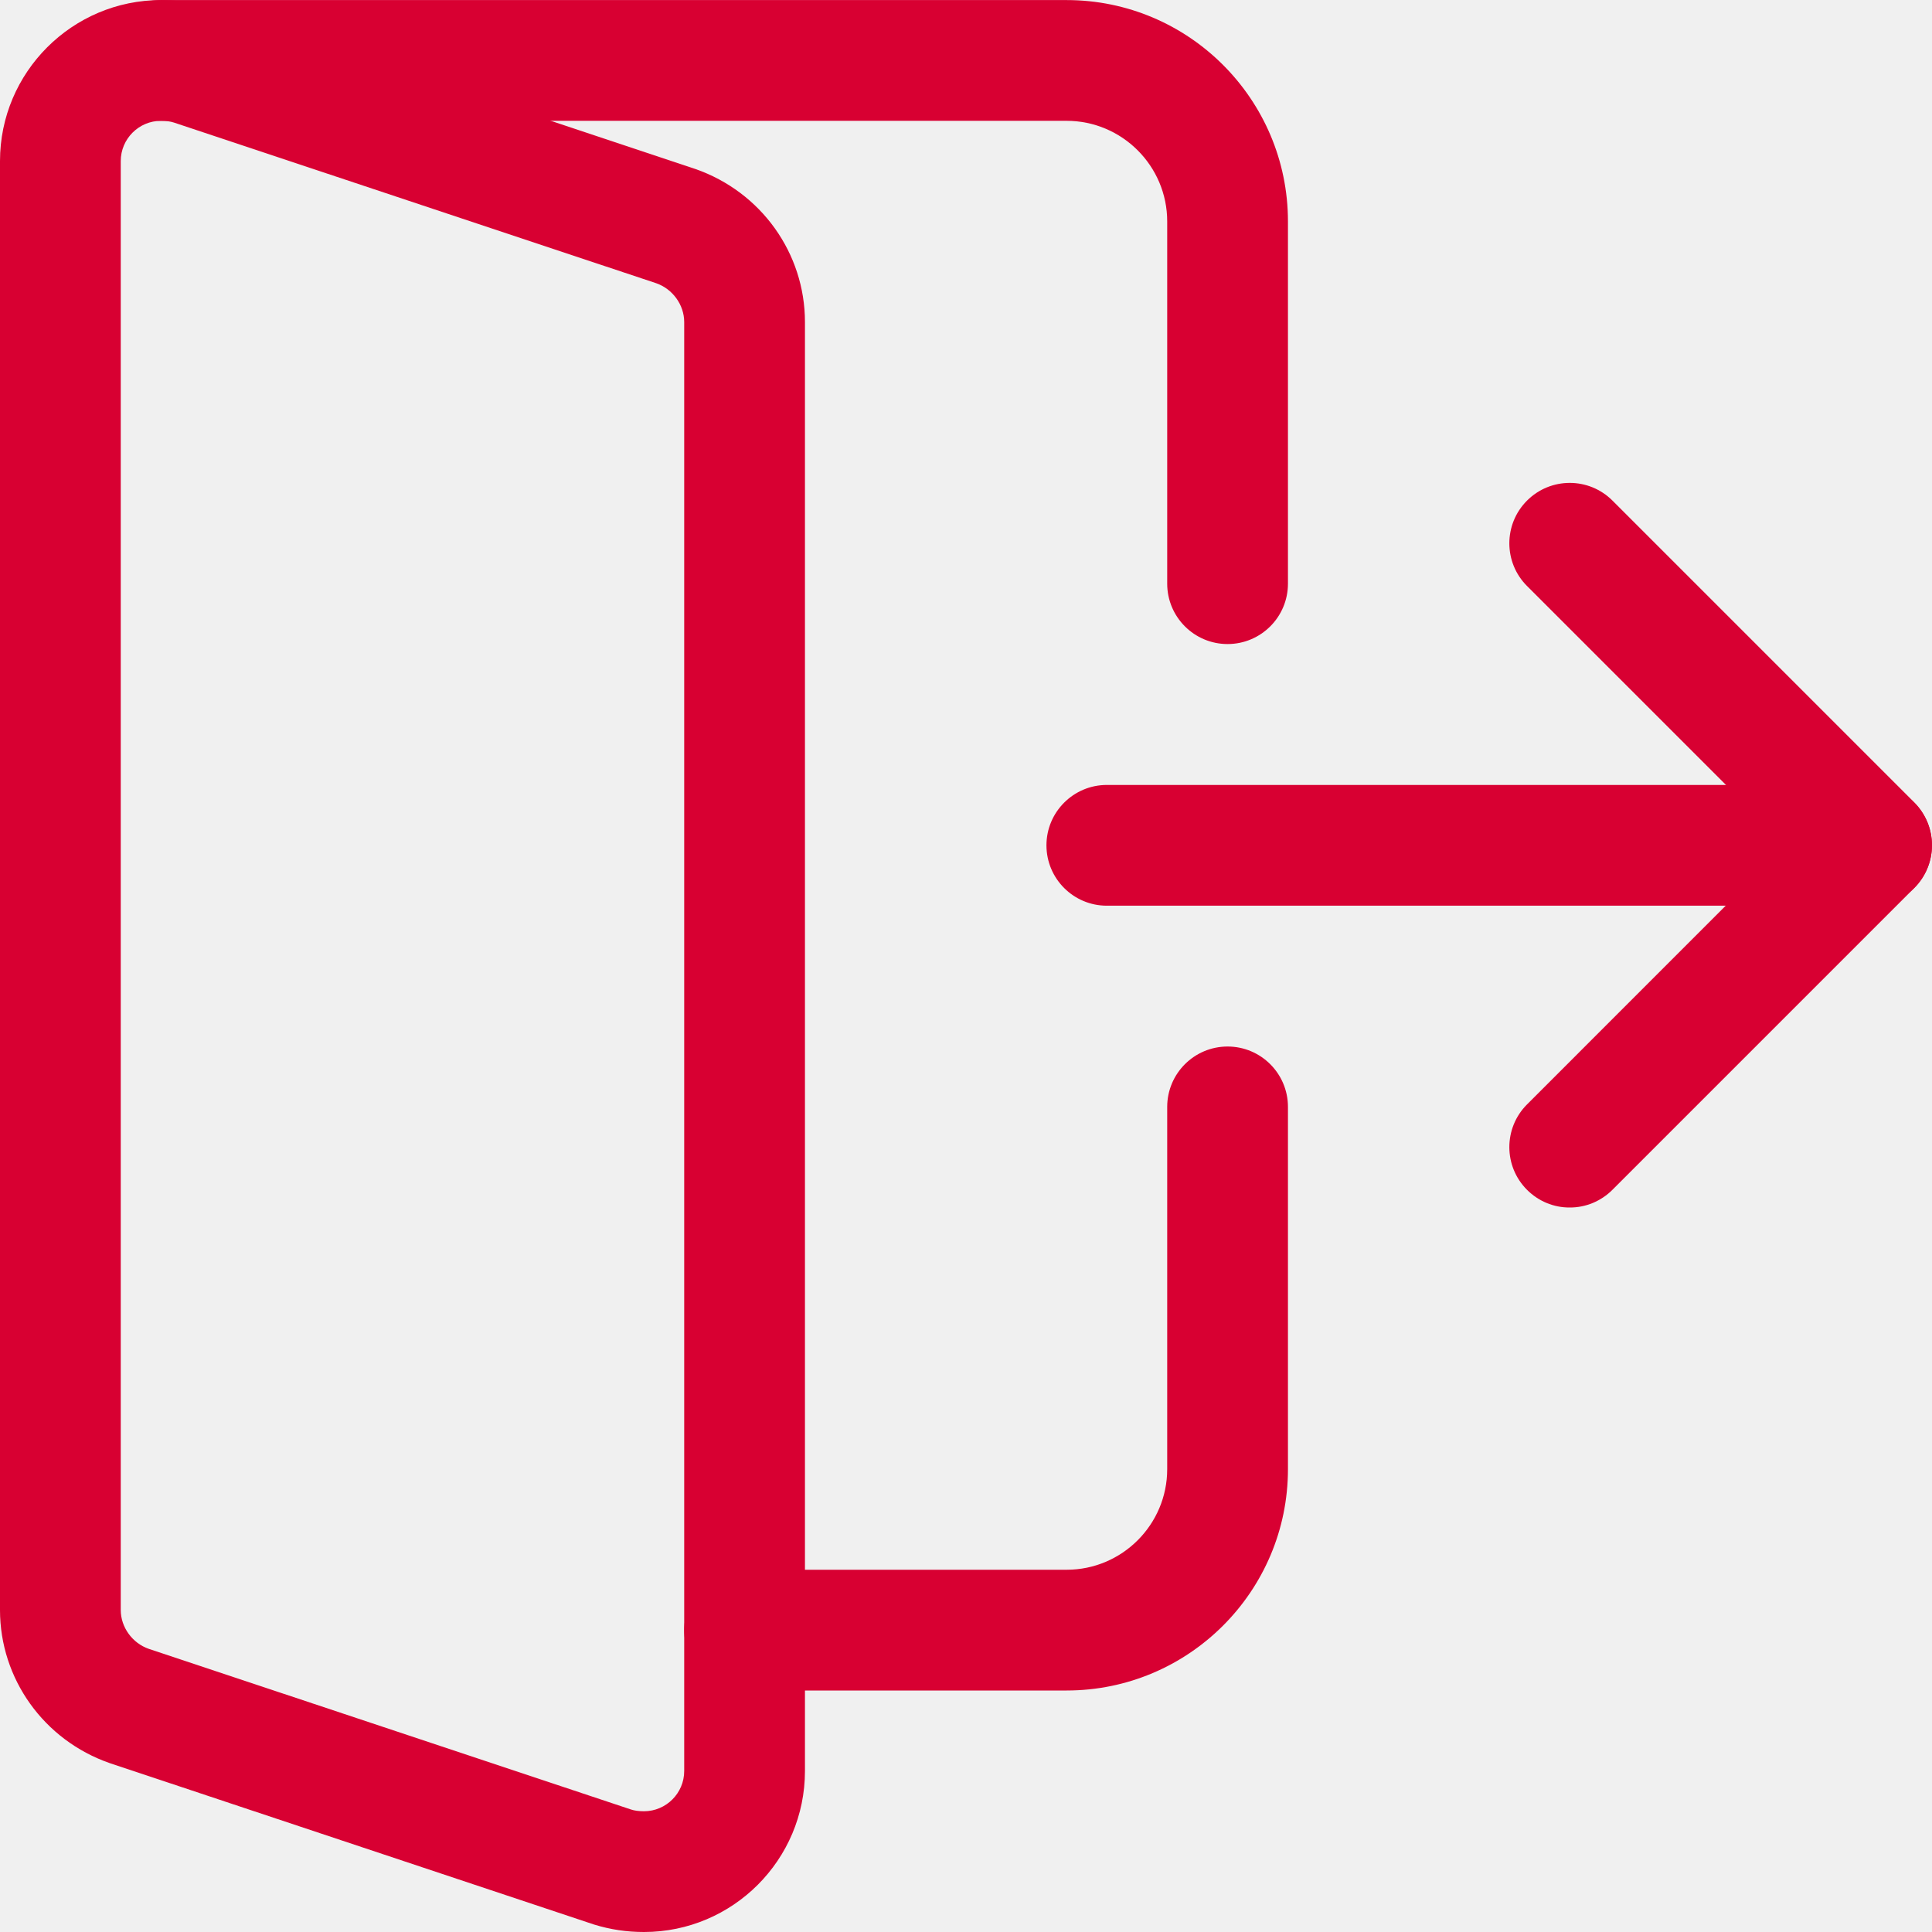
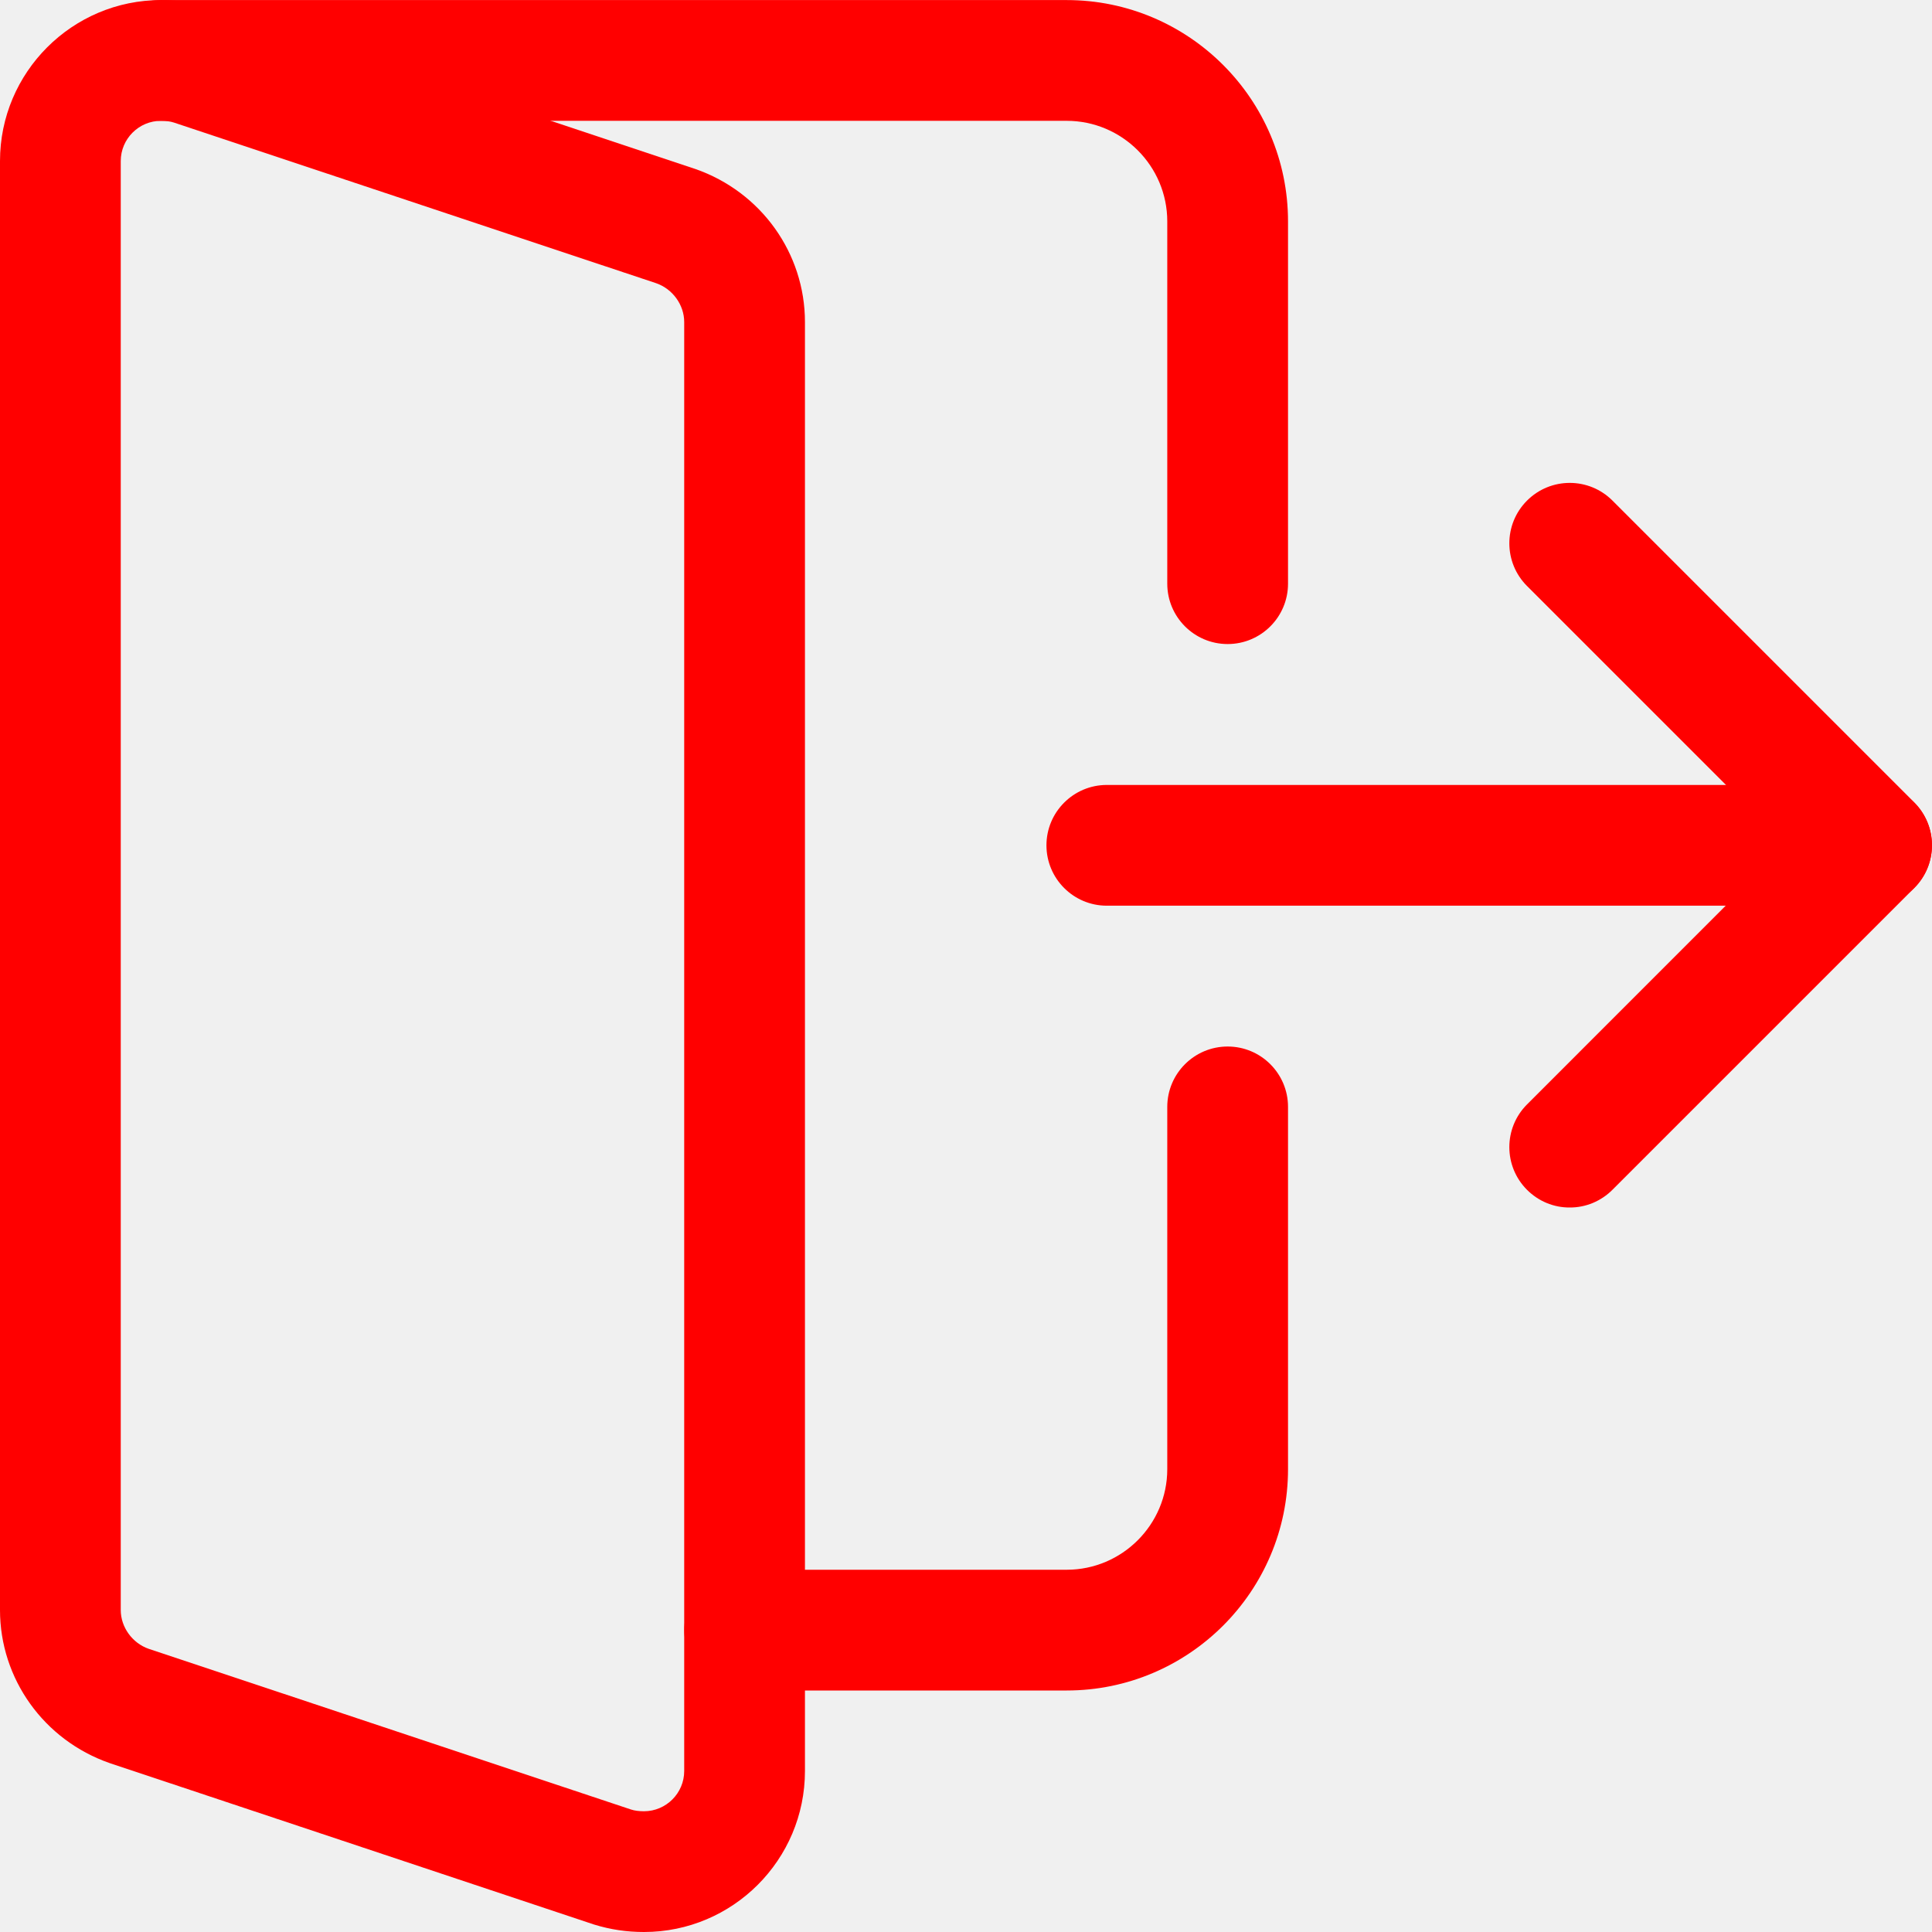
<svg xmlns="http://www.w3.org/2000/svg" width="28" height="28" viewBox="0 0 28 28" fill="none">
-   <g clip-path="url(#clip0_13_1796)">
-     <path d="M27.124 13.126H16.041C15.558 13.126 15.166 12.734 15.166 12.251C15.166 11.768 15.558 11.376 16.041 11.376H27.124C27.607 11.376 27.999 11.768 27.999 12.251C27.999 12.734 27.607 13.126 27.124 13.126Z" fill="#D80032" />
-     <path d="M22.749 17.5C22.634 17.501 22.52 17.478 22.414 17.434C22.308 17.39 22.212 17.325 22.131 17.244C21.789 16.902 21.789 16.348 22.131 16.006L25.887 12.249L22.131 8.493C21.789 8.151 21.789 7.597 22.131 7.255C22.473 6.913 23.027 6.913 23.369 7.255L27.744 11.63C28.085 11.972 28.085 12.526 27.744 12.868L23.369 17.243C23.288 17.325 23.191 17.389 23.085 17.434C22.979 17.478 22.864 17.501 22.749 17.5ZM9.333 28C9.083 28 8.847 27.965 8.61 27.892L1.589 25.552C0.634 25.219 0 24.329 0 23.334V2.334C0 1.048 1.047 0.001 2.333 0.001C2.583 0.001 2.82 0.036 3.057 0.109L10.077 2.449C11.033 2.782 11.666 3.672 11.666 4.667V25.667C11.666 26.954 10.62 28 9.333 28ZM2.333 1.751C2.012 1.751 1.75 2.013 1.75 2.334V23.334C1.75 23.582 1.917 23.813 2.155 23.896L9.143 26.224C9.193 26.241 9.258 26.25 9.333 26.25C9.654 26.25 9.916 25.988 9.916 25.667V4.667C9.916 4.419 9.749 4.188 9.511 4.105L2.523 1.777C2.473 1.76 2.408 1.751 2.333 1.751Z" fill="#D80032" />
-     <path d="M17.791 9.334C17.308 9.334 16.916 8.942 16.916 8.459V3.209C16.916 2.405 16.261 1.751 15.458 1.751H2.333C1.85 1.751 1.458 1.359 1.458 0.876C1.458 0.393 1.85 0.001 2.333 0.001H15.458C17.227 0.001 18.666 1.439 18.666 3.209V8.459C18.666 8.942 18.274 9.334 17.791 9.334ZM15.458 24.5H10.791C10.308 24.5 9.916 24.108 9.916 23.625C9.916 23.142 10.308 22.75 10.791 22.75H15.458C16.262 22.75 16.916 22.096 16.916 21.292V16.042C16.916 15.559 17.308 15.167 17.791 15.167C18.274 15.167 18.666 15.559 18.666 16.042V21.292C18.666 23.062 17.227 24.5 15.458 24.5Z" fill="#D80032" />
+   <g clip-path="url(#clip0_930_2234)">
+     <path d="M27.124 13.126H16.041C15.558 13.126 15.166 12.734 15.166 12.251C15.166 11.768 15.558 11.376 16.041 11.376H27.124C27.607 11.376 27.999 11.768 27.999 12.251C27.999 12.734 27.607 13.126 27.124 13.126Z" fill="#FF0000" />
+     <path d="M22.749 17.5C22.634 17.501 22.52 17.478 22.414 17.434C22.308 17.39 22.212 17.325 22.131 17.244C21.789 16.902 21.789 16.348 22.131 16.006L25.887 12.249L22.131 8.493C21.789 8.151 21.789 7.597 22.131 7.255C22.473 6.913 23.027 6.913 23.369 7.255L27.744 11.63C28.085 11.972 28.085 12.526 27.744 12.868L23.369 17.243C23.288 17.325 23.191 17.389 23.085 17.434C22.979 17.478 22.864 17.501 22.749 17.5ZM9.333 28C9.083 28 8.847 27.965 8.61 27.892L1.589 25.552C0.634 25.219 0 24.329 0 23.334V2.334C0 1.048 1.047 0.001 2.333 0.001C2.583 0.001 2.82 0.036 3.057 0.109L10.077 2.449C11.033 2.782 11.666 3.672 11.666 4.667V25.667C11.666 26.954 10.62 28 9.333 28ZM2.333 1.751C2.012 1.751 1.75 2.013 1.75 2.334V23.334C1.75 23.582 1.917 23.813 2.155 23.896L9.143 26.224C9.193 26.241 9.258 26.25 9.333 26.25C9.654 26.25 9.916 25.988 9.916 25.667V4.667C9.916 4.419 9.749 4.188 9.511 4.105L2.523 1.777C2.473 1.76 2.408 1.751 2.333 1.751Z" fill="#FF0000" />
+     <path d="M17.792 9.334C17.309 9.334 16.917 8.942 16.917 8.459V3.209C16.917 2.405 16.262 1.751 15.459 1.751H2.334C1.851 1.751 1.459 1.359 1.459 0.876C1.459 0.393 1.851 0.001 2.334 0.001H15.459C17.228 0.001 18.667 1.439 18.667 3.209V8.459C18.667 8.942 18.275 9.334 17.792 9.334ZM15.459 24.5H10.792C10.309 24.5 9.917 24.108 9.917 23.625C9.917 23.142 10.309 22.75 10.792 22.75H15.459C16.262 22.75 16.917 22.096 16.917 21.292V16.042C16.917 15.559 17.309 15.167 17.792 15.167C18.275 15.167 18.667 15.559 18.667 16.042V21.292C18.667 23.062 17.228 24.5 15.459 24.5Z" fill="#FF0000" />
  </g>
  <defs>
-     <clipPath id="clip0_13_1796">
+     <clipPath id="clip0_930_2234">
      <rect width="28" height="28" fill="white" />
    </clipPath>
  </defs>
</svg>
